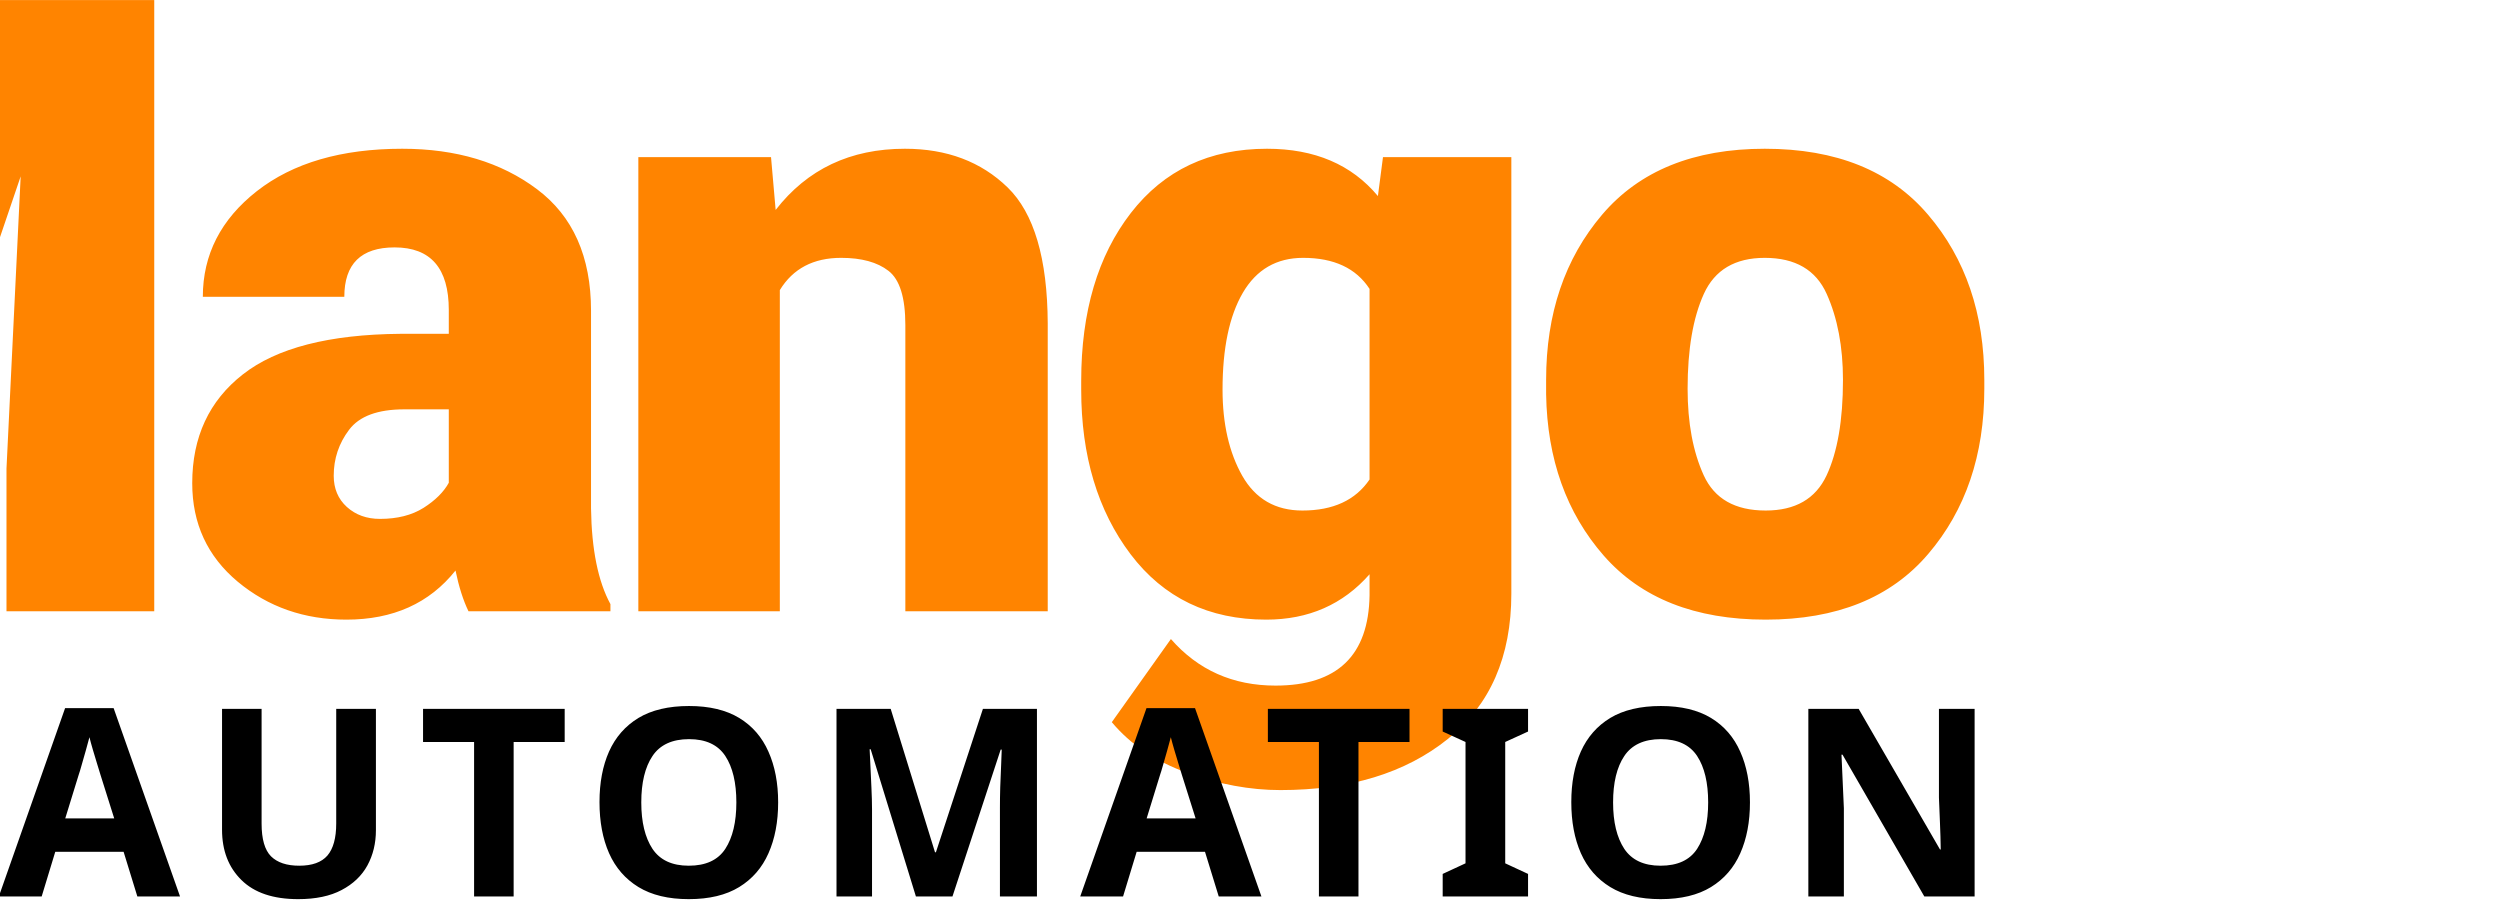
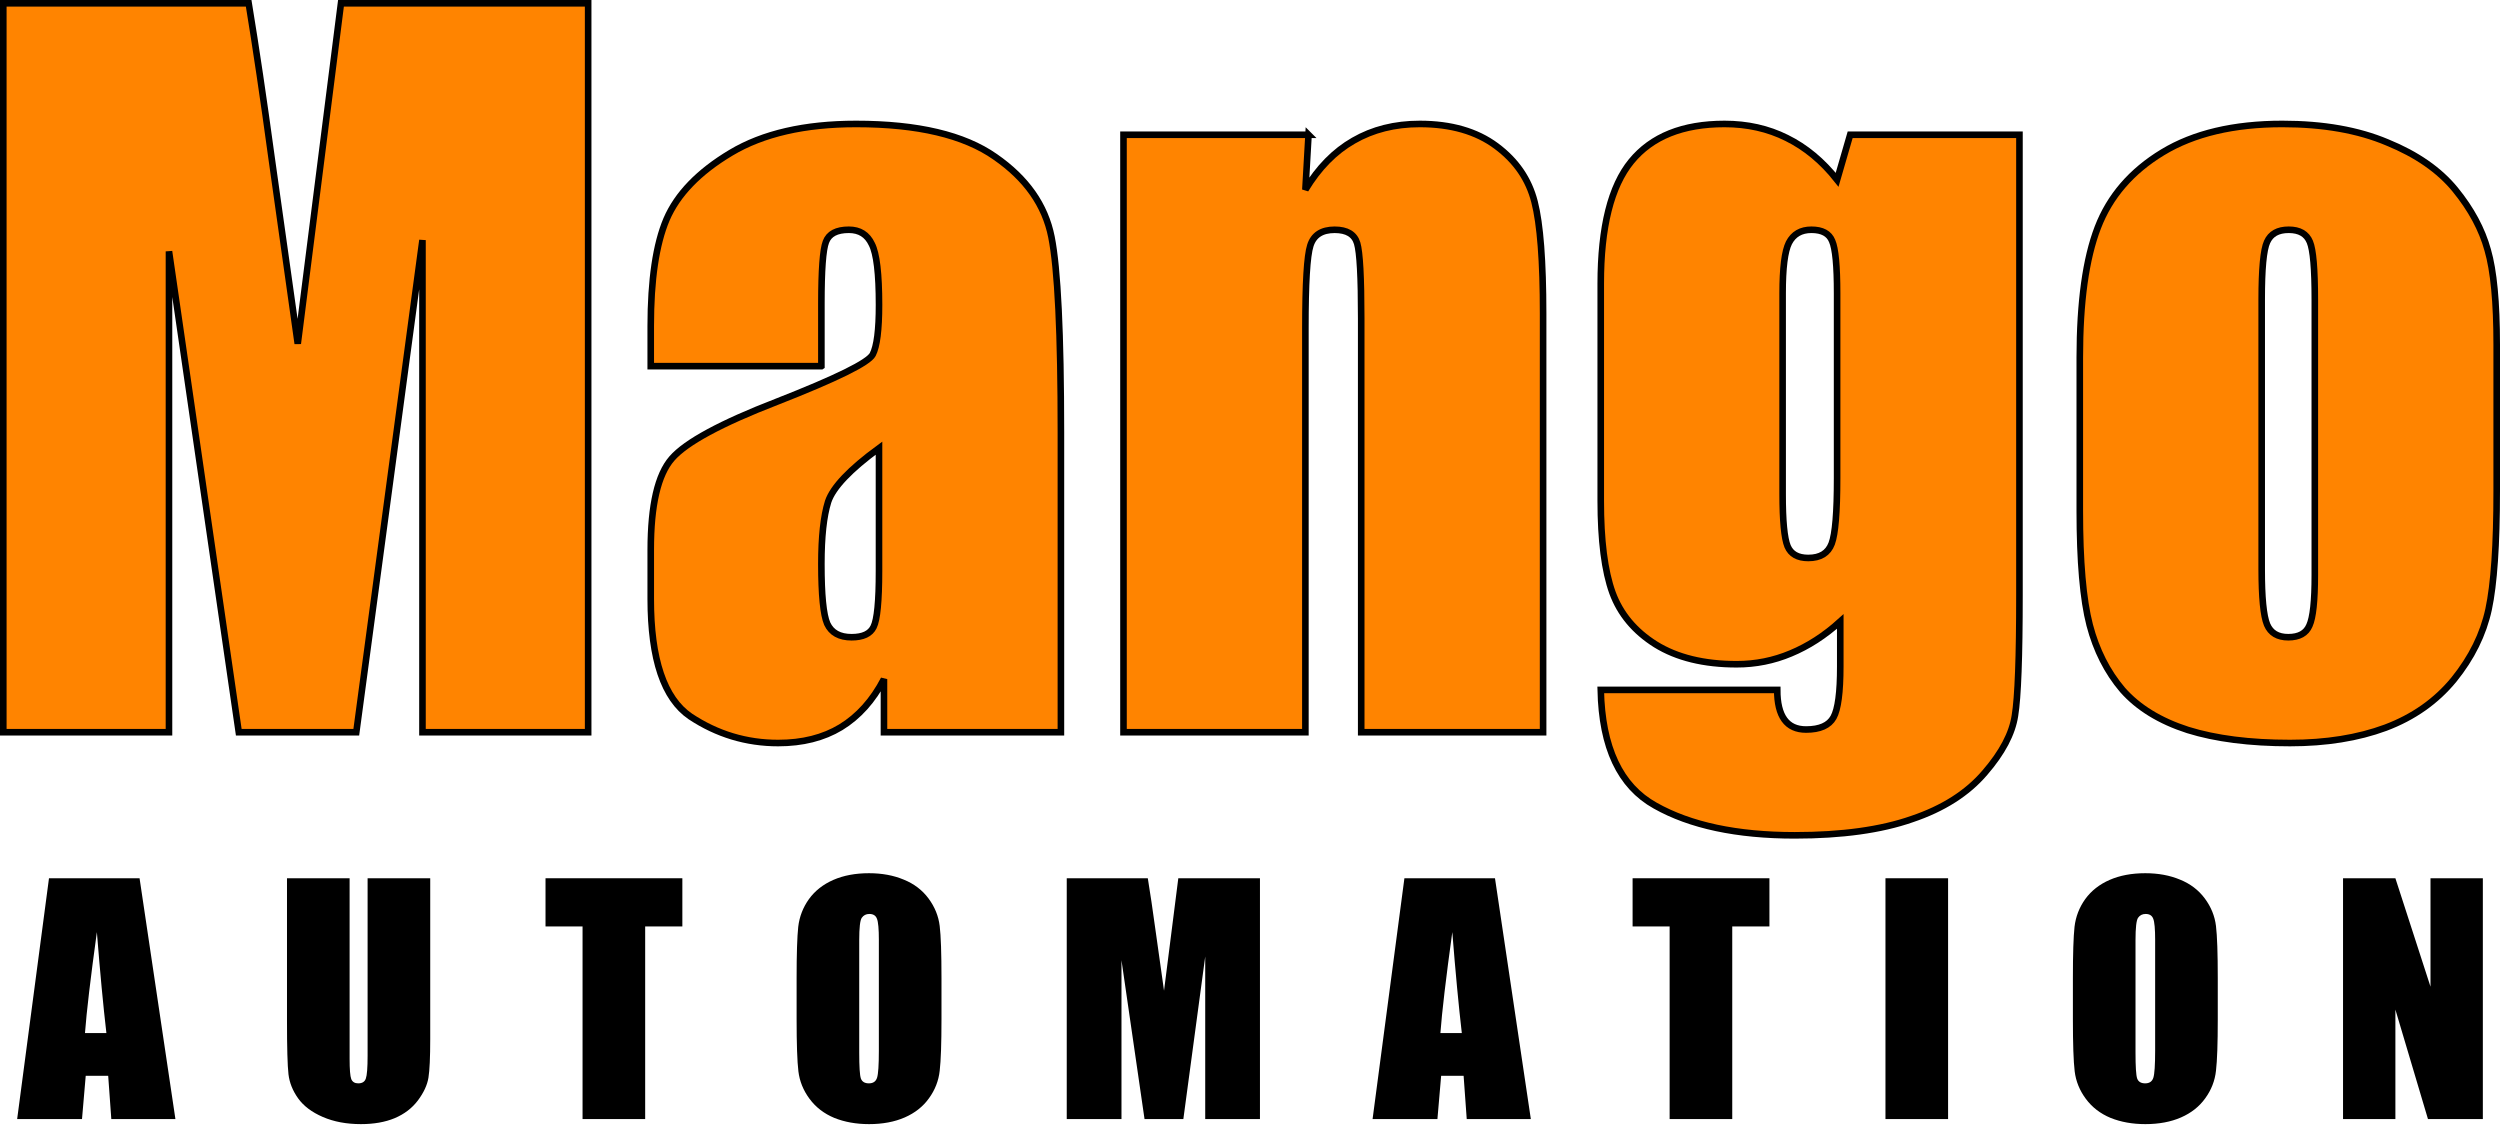
- <svg xmlns="http://www.w3.org/2000/svg" xmlns:xlink="http://www.w3.org/1999/xlink" width="7.386cm" height="2.662cm" viewBox="0 0 261.725 94.311" id="svg2" version="1.1">
-   <defs id="defs4">
-     <linearGradient id="linearGradient4144">
-       <stop style="stop-color:#ff8400;stop-opacity:1;" offset="0" id="stop4146" />
-       <stop style="stop-color:#ff8400;stop-opacity:0;" offset="1" id="stop4148" />
-     </linearGradient>
-     <linearGradient xlink:href="#linearGradient4144" id="linearGradient4150" x1="150.572" y1="329.997" x2="461.155" y2="329.997" gradientUnits="userSpaceOnUse" />
-   </defs>
-   <g id="layer1" transform="translate(-168.8559,-288.3778)">
-     <text xml:space="preserve" style="font-style:normal;font-weight:normal;font-size:90px;line-height:125%;font-family:sans-serif;text-align:center;letter-spacing:-3px;word-spacing:0px;text-anchor:middle;fill:#ff8400;fill-opacity:1;stroke:none;stroke-width:1;stroke-linecap:butt;stroke-linejoin:miter;stroke-miterlimit:4;stroke-dasharray:none;stroke-opacity:0.667" x="299.032" y="352.362" id="text4136">
-       <tspan id="tspan4138" x="297.532" y="352.362" style="font-style:normal;font-variant:normal;font-weight:900;font-stretch:normal;font-size:90px;line-height:125%;font-family:Roboto;-inkscape-font-specification:'Roboto Heavy';text-align:center;letter-spacing:-3px;writing-mode:lr-tb;text-anchor:middle;fill:#ff8400;fill-opacity:1;stroke:none;stroke-width:1;stroke-miterlimit:4;stroke-dasharray:none;stroke-opacity:0.667">Mango</tspan>
-     </text>
-     <text xml:space="preserve" style="font-style:normal;font-weight:normal;font-size:90px;line-height:125%;font-family:sans-serif;letter-spacing:2.5px;word-spacing:0px;fill:#000000;fill-opacity:1;stroke:none;stroke-width:1;stroke-linecap:butt;stroke-linejoin:miter;stroke-miterlimit:4;stroke-dasharray:none;stroke-opacity:0.667" x="168.735" y="382.219" id="text4140">
-       <tspan id="tspan4142" x="168.735" y="382.219" style="font-style:normal;font-variant:normal;font-weight:bold;font-stretch:normal;font-size:27.5px;line-height:125%;font-family:Oswald;-inkscape-font-specification:'Oswald, Bold';text-align:start;letter-spacing:2.05px;writing-mode:lr-tb;text-anchor:start;stroke:none;stroke-width:1;stroke-miterlimit:4;stroke-dasharray:none;stroke-opacity:0.667" dx="0">AUTOMATION</tspan>
-     </text>
+ <svg xmlns="http://www.w3.org/2000/svg" version="1.1" id="Layer_1_xA0_Image_1_" x="0px" y="0px" viewBox="0 0 379.574 170.675" enable-background="new 0 0 424.8 187.2" xml:space="preserve" width="379.574" height="170.675">
+   <defs id="defs6" />
+   <g style="font-style:normal;font-weight:normal;font-size:90px;line-height:125%;font-family:sans-serif;letter-spacing:0px;word-spacing:0px;fill:#ff8400;fill-opacity:1;stroke:#000000;stroke-width:1px;stroke-linecap:butt;stroke-linejoin:miter;stroke-opacity:1" id="text4136">
+     <path d="m 89.299,0.5 0,110.674 -25.156,0 0,-74.717 -10.049,74.717 -17.842,0 -10.596,-73.008 0,73.008 -25.156,0 0,-110.674 37.256,0 q 1.641,9.98 3.486,23.516 L 45.207,52.18 51.77,0.5 l 37.529,0 z" style="font-style:normal;font-variant:normal;font-weight:normal;font-stretch:condensed;font-size:140px;font-family:Impact;-inkscape-font-specification:'Impact Condensed';fill:#ff8400;fill-opacity:1;stroke:#000000;stroke-opacity:1" id="path4180" />
+     <path d="m 124.709,55.598 -25.908,0 0,-6.084 q 0,-10.527 2.393,-16.201 2.461,-5.742 9.775,-10.117 7.314,-4.375 19.004,-4.375 14.014,0 21.123,4.99 7.109,4.922 8.545,12.168 1.436,7.178 1.436,29.668 l 0,45.527 -26.865,0 0,-8.066 q -2.529,4.854 -6.562,7.314 -3.965,2.393 -9.502,2.393 -7.246,0 -13.33,-4.033 -6.016,-4.102 -6.016,-17.842 l 0,-7.451 q 0,-10.186 3.213,-13.877 3.213,-3.691 15.928,-8.613 13.604,-5.332 14.561,-7.178 0.957,-1.846 0.957,-7.52 0,-7.109 -1.094,-9.229 -1.025,-2.188 -3.486,-2.188 -2.803,0 -3.486,1.846 -0.684,1.777 -0.684,9.365 l 0,9.502 z m 8.75,12.441 q -6.631,4.854 -7.725,8.135 -1.025,3.281 -1.025,9.434 0,7.041 0.889,9.092 0.957,2.051 3.691,2.051 2.598,0 3.35,-1.572 0.82,-1.641 0.82,-8.477 l 0,-18.662 z" style="font-style:normal;font-variant:normal;font-weight:normal;font-stretch:condensed;font-size:140px;font-family:Impact;-inkscape-font-specification:'Impact Condensed';fill:#ff8400;fill-opacity:1;stroke:#000000;stroke-opacity:1" id="path4182" />
+     <path d="m 198.674,20.461 -0.479,8.34 q 3.008,-4.99 7.314,-7.451 4.375,-2.529 10.049,-2.529 7.109,0 11.621,3.35 4.512,3.35 5.811,8.477 1.299,5.059 1.299,16.953 l 0,63.574 -27.617,0 0,-62.822 q 0,-9.365 -0.615,-11.416 -0.615,-2.051 -3.418,-2.051 -2.939,0 -3.691,2.393 -0.752,2.324 -0.752,12.578 l 0,61.318 -27.617,0 0,-90.713 28.096,0 z" style="font-style:normal;font-variant:normal;font-weight:normal;font-stretch:condensed;font-size:140px;font-family:Impact;-inkscape-font-specification:'Impact Condensed';fill:#ff8400;fill-opacity:1;stroke:#000000;stroke-opacity:1" id="path4184" />
+     <path d="m 306.613,20.461 0,69.863 q 0,14.15 -0.684,18.32 -0.615,4.102 -4.58,8.682 -3.965,4.648 -11.074,7.041 -7.041,2.461 -17.773,2.461 -13.193,0 -21.191,-4.512 -7.998,-4.443 -8.271,-17.568 l 26.797,0 q 0,6.016 4.375,6.016 3.145,0 4.17,-1.846 1.025,-1.846 1.025,-7.725 l 0,-6.836 q -3.555,3.213 -7.52,4.854 -3.896,1.641 -8.203,1.641 -7.451,0 -12.305,-3.008 -4.785,-3.008 -6.562,-7.861 -1.777,-4.922 -1.777,-13.945 l 0,-32.949 q 0,-12.92 4.648,-18.594 4.648,-5.674 14.15,-5.674 5.195,0 9.434,2.119 4.307,2.119 7.656,6.357 l 1.982,-6.836 25.703,0 z m -27.686,24.062 q 0,-6.221 -0.752,-7.93 -0.684,-1.709 -3.145,-1.709 -2.393,0 -3.418,1.982 -0.957,1.914 -0.957,7.656 l 0,30.488 q 0,6.084 0.752,7.93 0.752,1.777 3.145,1.777 2.734,0 3.555,-2.188 0.82,-2.188 0.82,-9.912 l 0,-28.096 z" style="font-style:normal;font-variant:normal;font-weight:normal;font-stretch:condensed;font-size:140px;font-family:Impact;-inkscape-font-specification:'Impact Condensed';fill:#ff8400;fill-opacity:1;stroke:#000000;stroke-opacity:1" id="path4186" />
+     <path d="m 379.074,52.316 0,22.217 q 0,12.236 -1.23,17.979 -1.23,5.674 -5.264,10.664 -4.033,4.922 -10.391,7.314 -6.289,2.324 -14.492,2.324 -9.16,0 -15.518,-1.982 -6.357,-2.051 -9.912,-6.084 -3.486,-4.102 -4.99,-9.844 -1.504,-5.811 -1.504,-17.363 l 0,-23.242 q 0,-12.646 2.734,-19.756 2.734,-7.109 9.844,-11.416 7.109,-4.307 18.184,-4.307 9.297,0 15.928,2.803 6.699,2.734 10.322,7.178 3.623,4.443 4.922,9.16 1.367,4.717 1.367,14.355 z m -27.617,-6.836 q 0,-6.973 -0.752,-8.75 -0.752,-1.846 -3.213,-1.846 -2.461,0 -3.281,1.846 -0.82,1.777 -0.82,8.75 l 0,40.947 q 0,6.426 0.82,8.408 0.82,1.914 3.213,1.914 2.461,0 3.213,-1.777 0.82,-1.777 0.82,-7.656 l 0,-41.836 z" style="font-style:normal;font-variant:normal;font-weight:normal;font-stretch:condensed;font-size:140px;font-family:Impact;-inkscape-font-specification:'Impact Condensed';fill:#ff8400;fill-opacity:1;stroke:#000000;stroke-opacity:1" id="path4188" />
+   </g>
+   <g style="font-style:normal;font-weight:normal;font-size:90px;line-height:125%;font-family:sans-serif;letter-spacing:0px;word-spacing:0px;fill:#000000;fill-opacity:1;stroke:none;stroke-width:1px;stroke-linecap:butt;stroke-linejoin:miter;stroke-opacity:1" id="text4140">
+     <path d="m 21.19,133.345 5.443,36.562 -9.733,0 -0.474,-6.572 -3.41,0 -0.565,6.572 -9.846,0 4.833,-36.562 13.753,0 z m -5.036,23.509 q -0.723,-6.21 -1.445,-15.334 -1.445,10.479 -1.807,15.334 l 3.252,0 z" style="font-style:normal;font-variant:normal;font-weight:normal;font-stretch:condensed;font-size:46.25px;font-family:Impact;-inkscape-font-specification:'Impact Condensed';letter-spacing:15.45px" id="path4191" />
+     <path d="m 65.321,133.345 0,24.435 q 0,4.155 -0.271,5.849 -0.271,1.671 -1.603,3.455 -1.332,1.761 -3.523,2.687 -2.168,0.903 -5.126,0.903 -3.275,0 -5.781,-1.084 -2.507,-1.084 -3.749,-2.823 -1.242,-1.739 -1.468,-3.658 -0.226,-1.942 -0.226,-8.13 l 0,-21.635 9.507,0 0,27.416 q 0,2.394 0.248,3.071 0.271,0.655 1.061,0.655 0.903,0 1.152,-0.723 0.271,-0.745 0.271,-3.478 l 0,-26.942 9.507,0 z" style="font-style:normal;font-variant:normal;font-weight:normal;font-stretch:condensed;font-size:46.25px;font-family:Impact;-inkscape-font-specification:'Impact Condensed';letter-spacing:15.45px" id="path4193" />
+     <path d="m 103.602,133.345 0,7.317 -5.646,0 0,29.245 -9.507,0 0,-29.245 -5.623,0 0,-7.317 20.776,0 z" style="font-style:normal;font-variant:normal;font-weight:normal;font-stretch:condensed;font-size:46.25px;font-family:Impact;-inkscape-font-specification:'Impact Condensed';letter-spacing:15.45px" id="path4195" />
+     <path d="m 142.945,154.754 q 0,5.51 -0.271,7.814 -0.248,2.281 -1.626,4.178 -1.355,1.897 -3.681,2.913 -2.326,1.016 -5.42,1.016 -2.936,0 -5.284,-0.948 -2.326,-0.971 -3.749,-2.891 -1.423,-1.92 -1.694,-4.178 -0.271,-2.258 -0.271,-7.904 l 0,-6.255 q 0,-5.51 0.248,-7.791 0.271,-2.303 1.626,-4.2 1.378,-1.897 3.704,-2.913 2.326,-1.016 5.42,-1.016 2.936,0 5.262,0.971 2.349,0.948 3.771,2.868 1.423,1.92 1.694,4.178 0.271,2.258 0.271,7.904 l 0,6.255 z m -9.507,-12.014 q 0,-2.552 -0.294,-3.252 -0.271,-0.723 -1.152,-0.723 -0.745,0 -1.152,0.587 -0.384,0.565 -0.384,3.387 l 0,17.073 q 0,3.184 0.248,3.929 0.271,0.745 1.219,0.745 0.971,0 1.242,-0.858 0.271,-0.858 0.271,-4.088 l 0,-16.802 z" style="font-style:normal;font-variant:normal;font-weight:normal;font-stretch:condensed;font-size:46.25px;font-family:Impact;-inkscape-font-specification:'Impact Condensed';letter-spacing:15.45px" id="path4197" />
+     <path d="m 191.299,133.345 0,36.562 -8.311,0 0,-24.683 -3.32,24.683 -5.894,0 -3.5,-24.119 0,24.119 -8.311,0 0,-36.562 12.308,0 q 0.542,3.297 1.152,7.769 l 1.31,9.304 2.168,-17.073 12.398,0 z" style="font-style:normal;font-variant:normal;font-weight:normal;font-stretch:condensed;font-size:46.25px;font-family:Impact;-inkscape-font-specification:'Impact Condensed';letter-spacing:15.45px" id="path4199" />
+     <path d="m 226.983,133.345 5.443,36.562 -9.733,0 -0.474,-6.572 -3.41,0 -0.565,6.572 -9.846,0 4.833,-36.562 13.753,0 z m -5.036,23.509 q -0.723,-6.21 -1.445,-15.334 -1.445,10.479 -1.807,15.334 l 3.252,0 z" style="font-style:normal;font-variant:normal;font-weight:normal;font-stretch:condensed;font-size:46.25px;font-family:Impact;-inkscape-font-specification:'Impact Condensed';letter-spacing:15.45px" id="path4201" />
+     <path d="m 268.652,133.345 0,7.317 -5.646,0 0,29.245 -9.507,0 0,-29.245 -5.623,0 0,-7.317 20.776,0 z" style="font-style:normal;font-variant:normal;font-weight:normal;font-stretch:condensed;font-size:46.25px;font-family:Impact;-inkscape-font-specification:'Impact Condensed';letter-spacing:15.45px" id="path4203" />
+     <path d="m 295.777,133.345 0,36.562 -9.507,0 0,-36.562 9.507,0 z" style="font-style:normal;font-variant:normal;font-weight:normal;font-stretch:condensed;font-size:46.25px;font-family:Impact;-inkscape-font-specification:'Impact Condensed';letter-spacing:15.45px" id="path4205" />
+     <path d="m 336.723,154.754 q 0,5.51 -0.271,7.814 -0.248,2.281 -1.626,4.178 -1.355,1.897 -3.681,2.913 -2.326,1.016 -5.42,1.016 -2.936,0 -5.284,-0.948 -2.326,-0.971 -3.749,-2.891 -1.423,-1.92 -1.694,-4.178 -0.271,-2.258 -0.271,-7.904 l 0,-6.255 q 0,-5.51 0.248,-7.791 0.271,-2.303 1.626,-4.2 1.378,-1.897 3.704,-2.913 2.326,-1.016 5.42,-1.016 2.936,0 5.262,0.971 2.349,0.948 3.771,2.868 1.423,1.92 1.694,4.178 0.271,2.258 0.271,7.904 l 0,6.255 z M 327.216,142.74 q 0,-2.552 -0.294,-3.252 -0.271,-0.723 -1.152,-0.723 -0.745,0 -1.152,0.587 -0.384,0.565 -0.384,3.387 l 0,17.073 q 0,3.184 0.248,3.929 0.271,0.745 1.219,0.745 0.971,0 1.242,-0.858 0.271,-0.858 0.271,-4.088 l 0,-16.802 z" style="font-style:normal;font-variant:normal;font-weight:normal;font-stretch:condensed;font-size:46.25px;font-family:Impact;-inkscape-font-specification:'Impact Condensed';letter-spacing:15.45px" id="path4207" />
+     <path d="m 376.97,133.345 0,36.562 -8.333,0 -4.946,-16.621 0,16.621 -7.949,0 0,-36.562 7.949,0 5.33,16.463 0,-16.463 7.949,0 z" style="font-style:normal;font-variant:normal;font-weight:normal;font-stretch:condensed;font-size:46.25px;font-family:Impact;-inkscape-font-specification:'Impact Condensed';letter-spacing:15.45px" id="path4209" />
  </g>
</svg>
